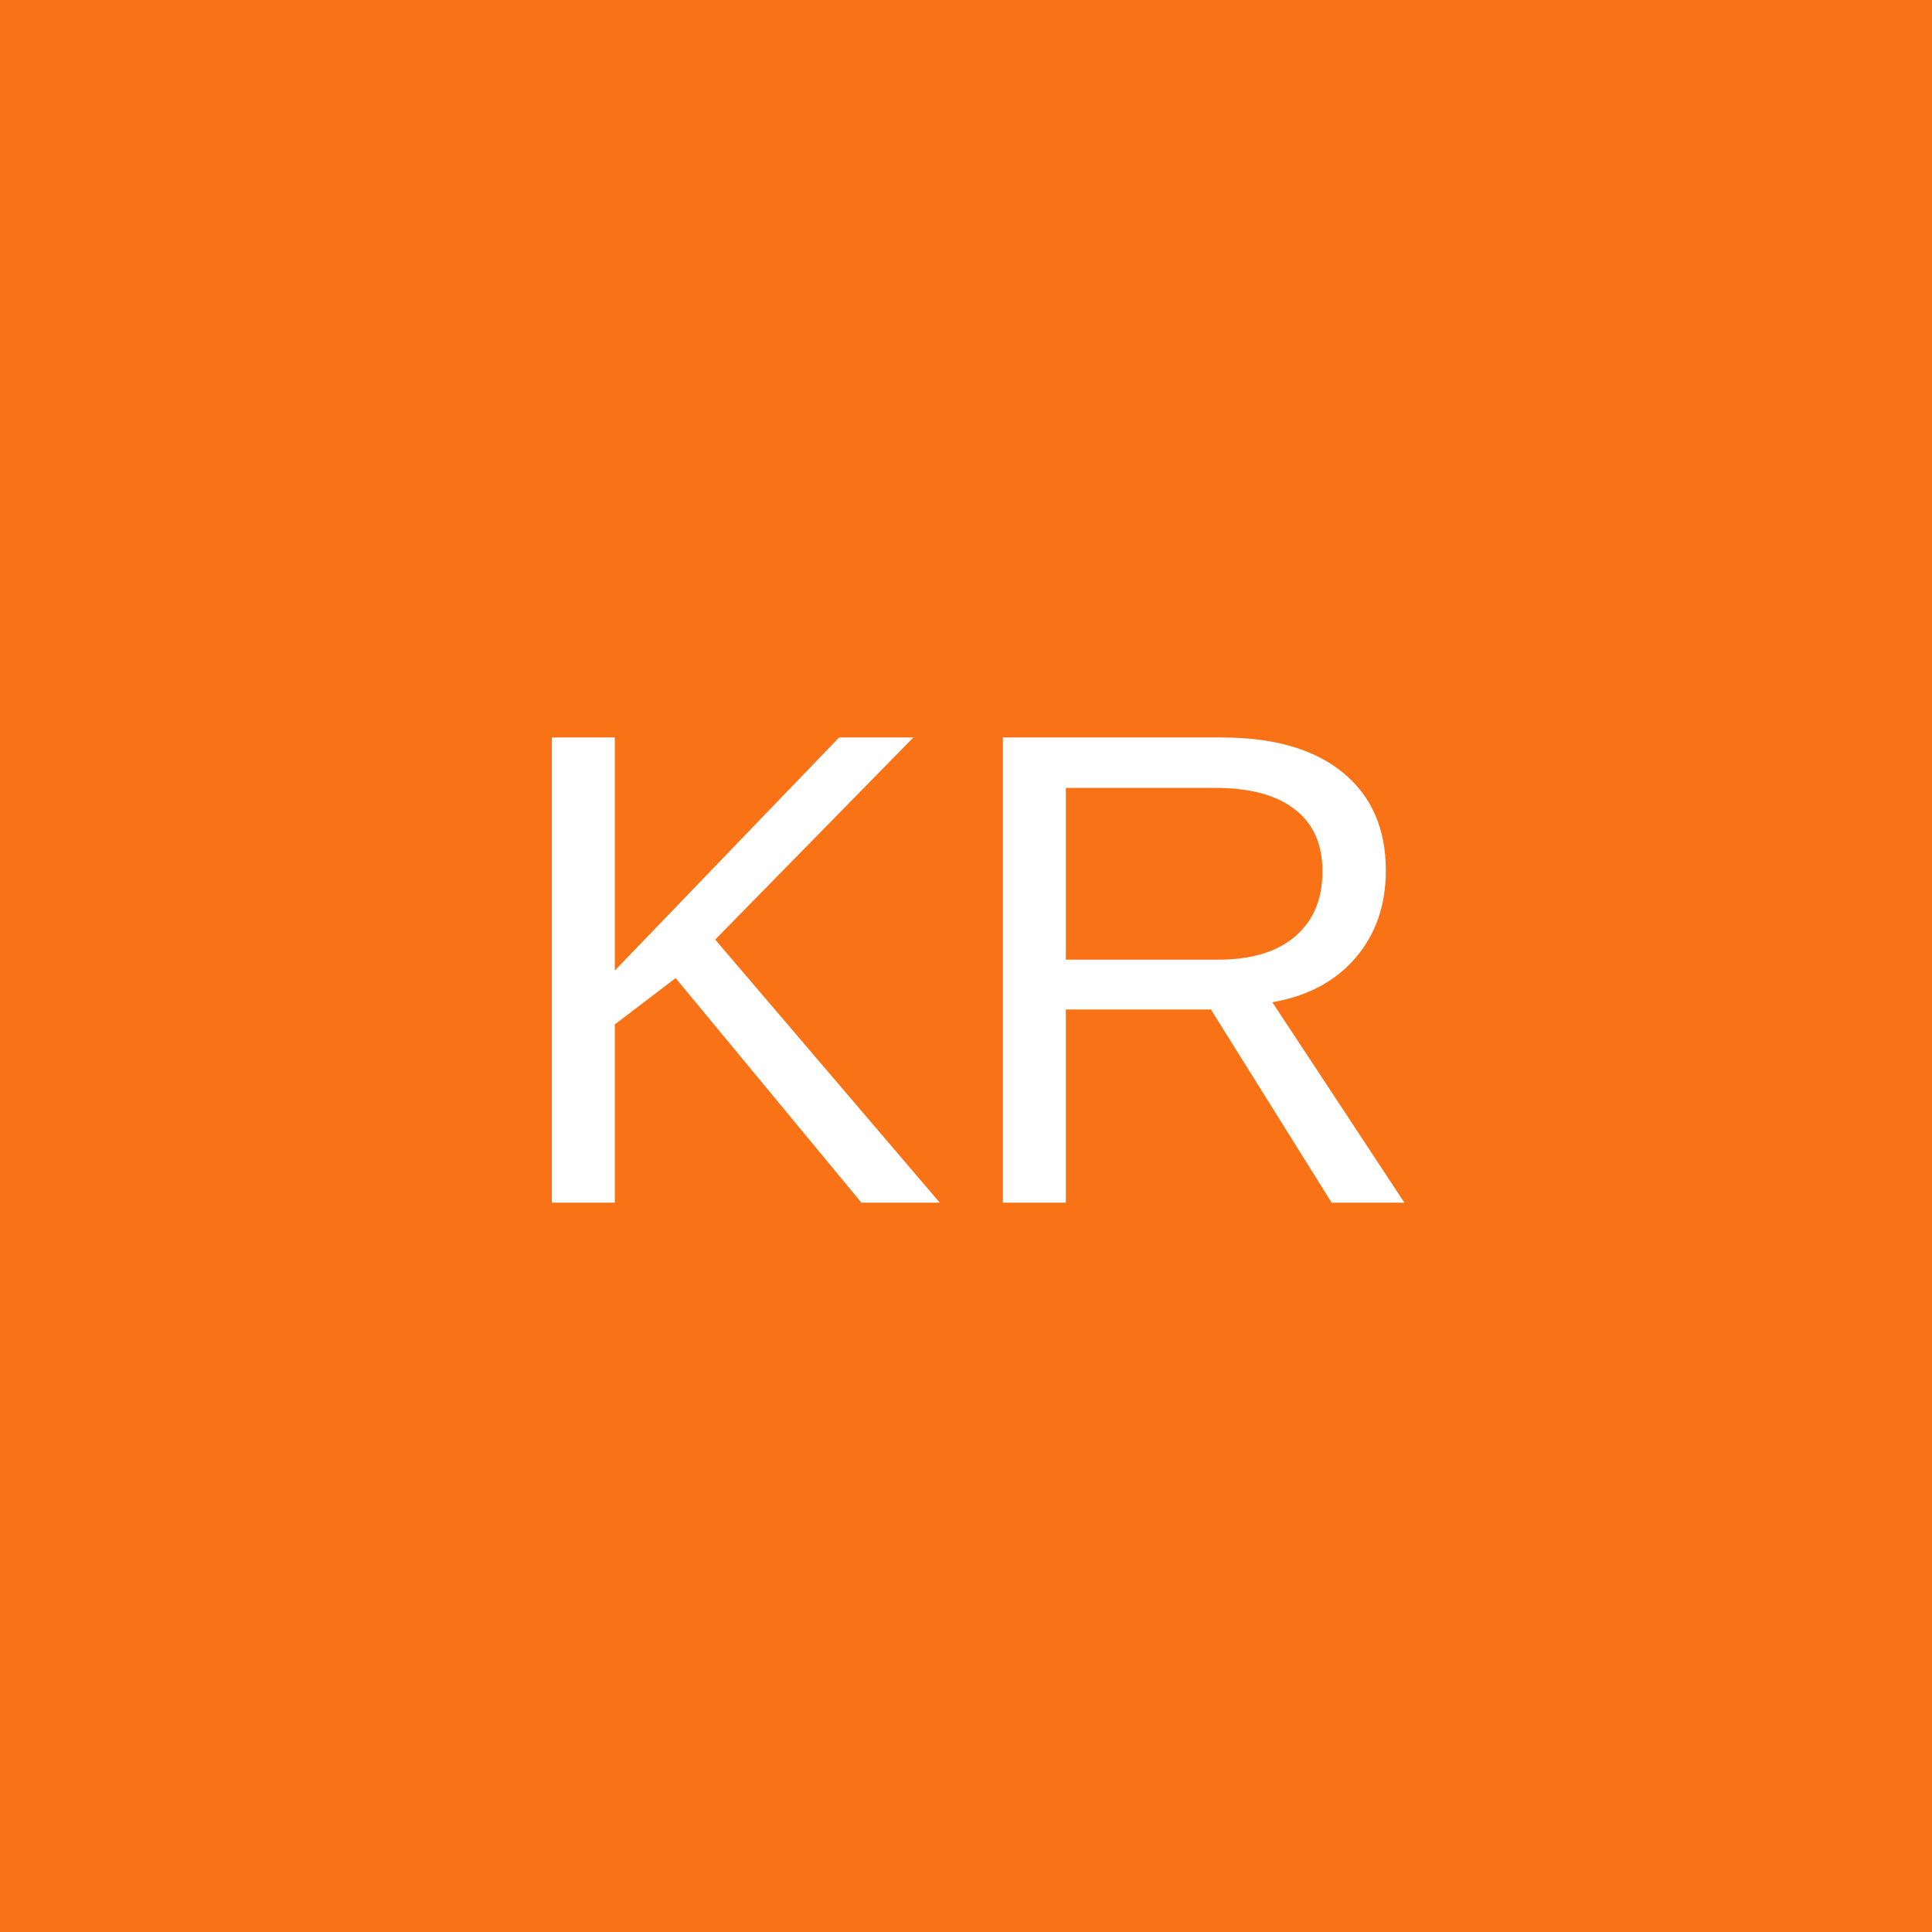
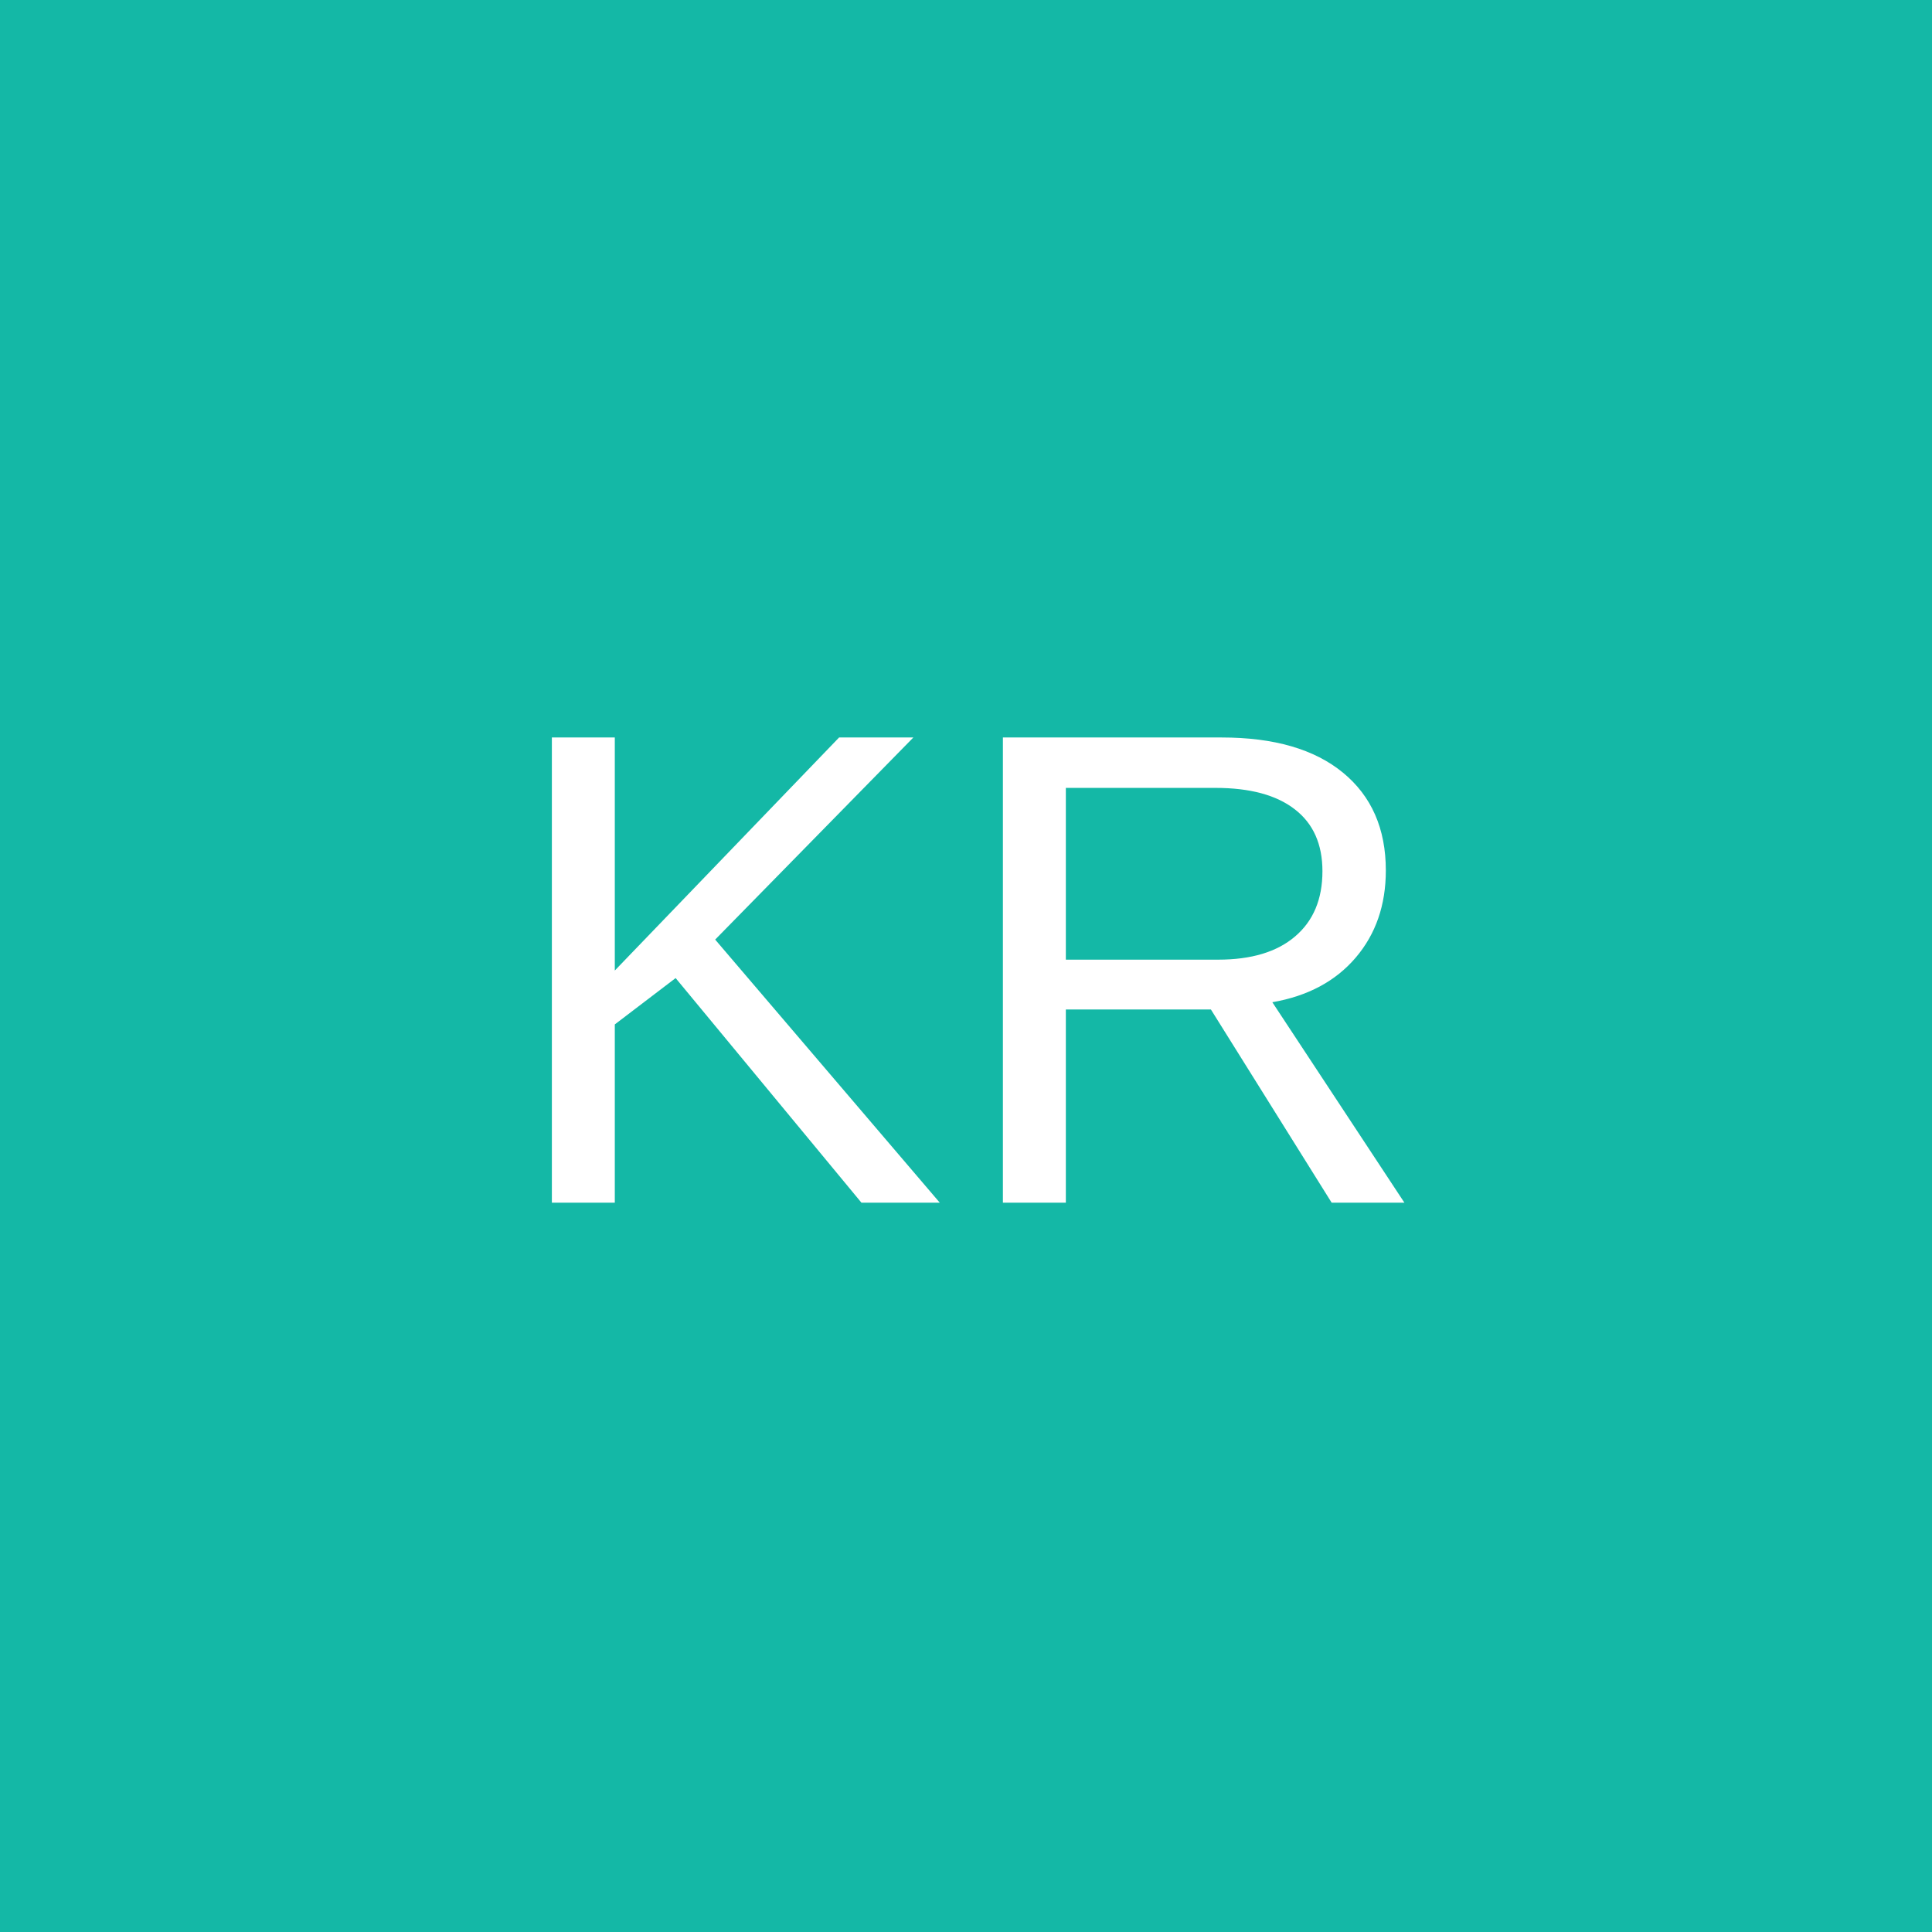
<svg xmlns="http://www.w3.org/2000/svg" width="200" height="200" viewBox="0 0 200 200">
-   <rect width="200" height="200" fill="#f97316" />
+   <rect width="200" height="200" fill="#14b8a6" />
  <text x="50%" y="50%" font-family="Arial, Helvetica, sans-serif" font-size="70" fill="#ffffff" text-anchor="middle" dy=".35em">KR</text>
</svg>
